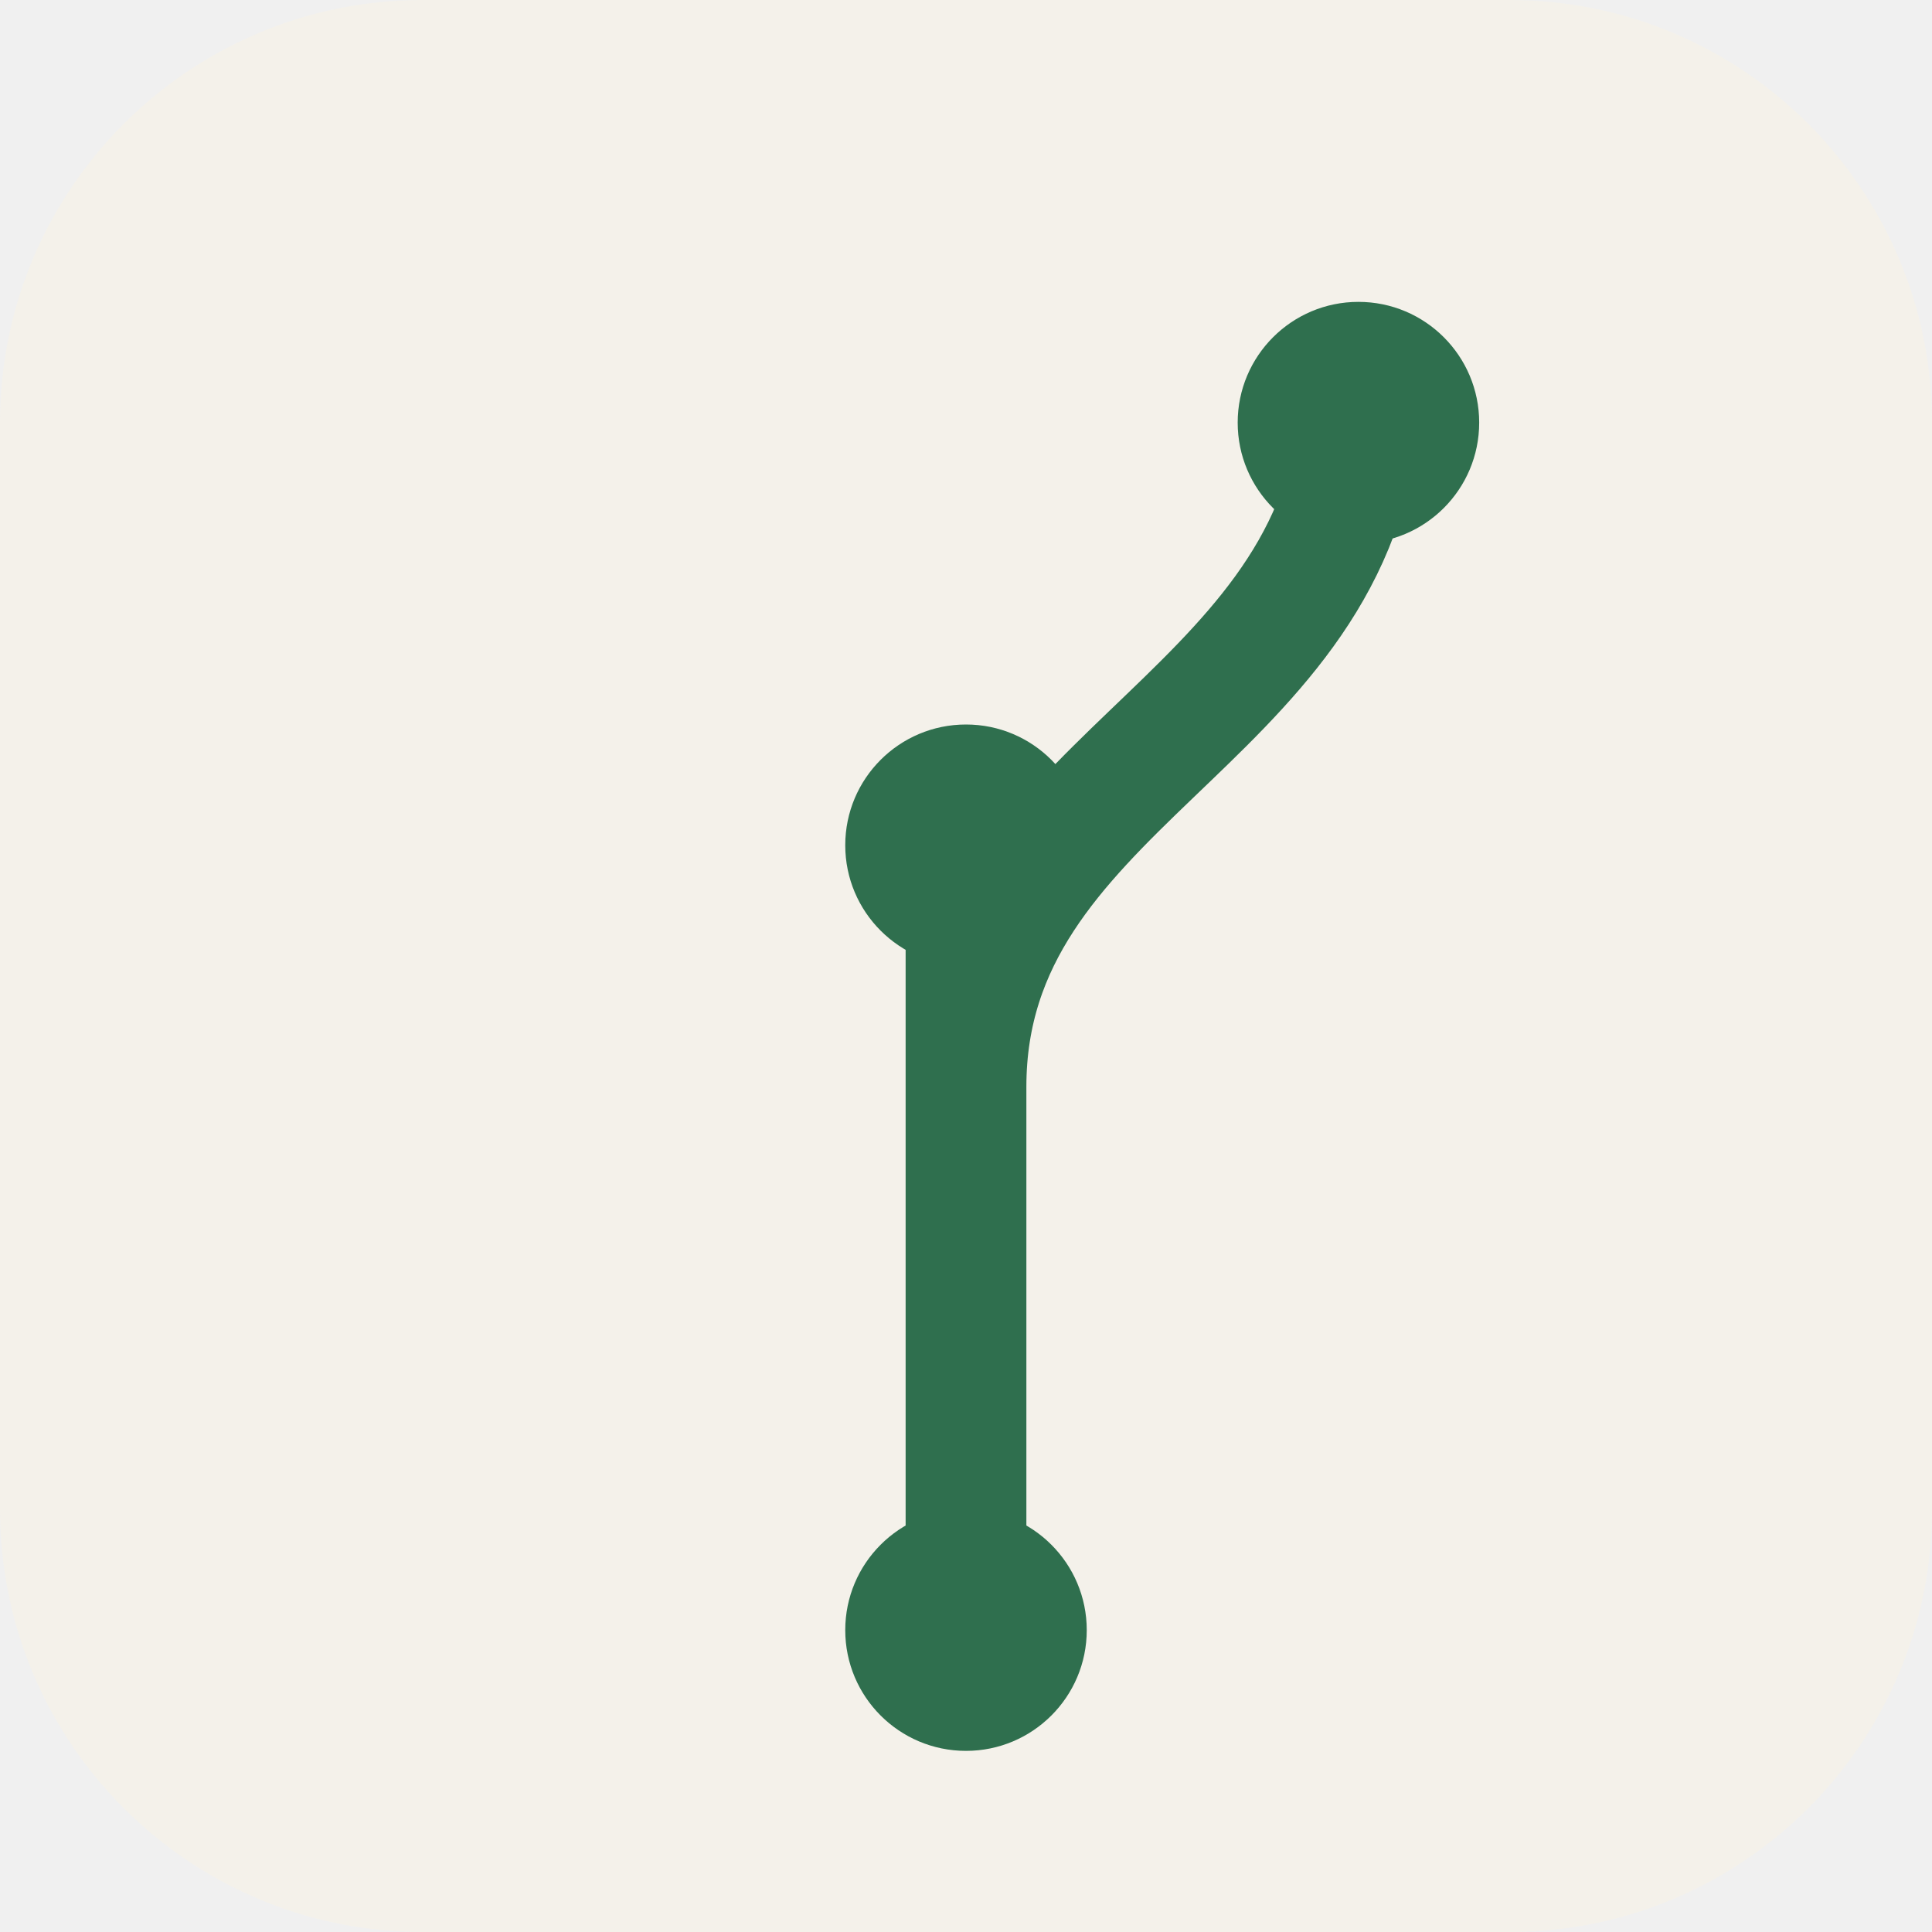
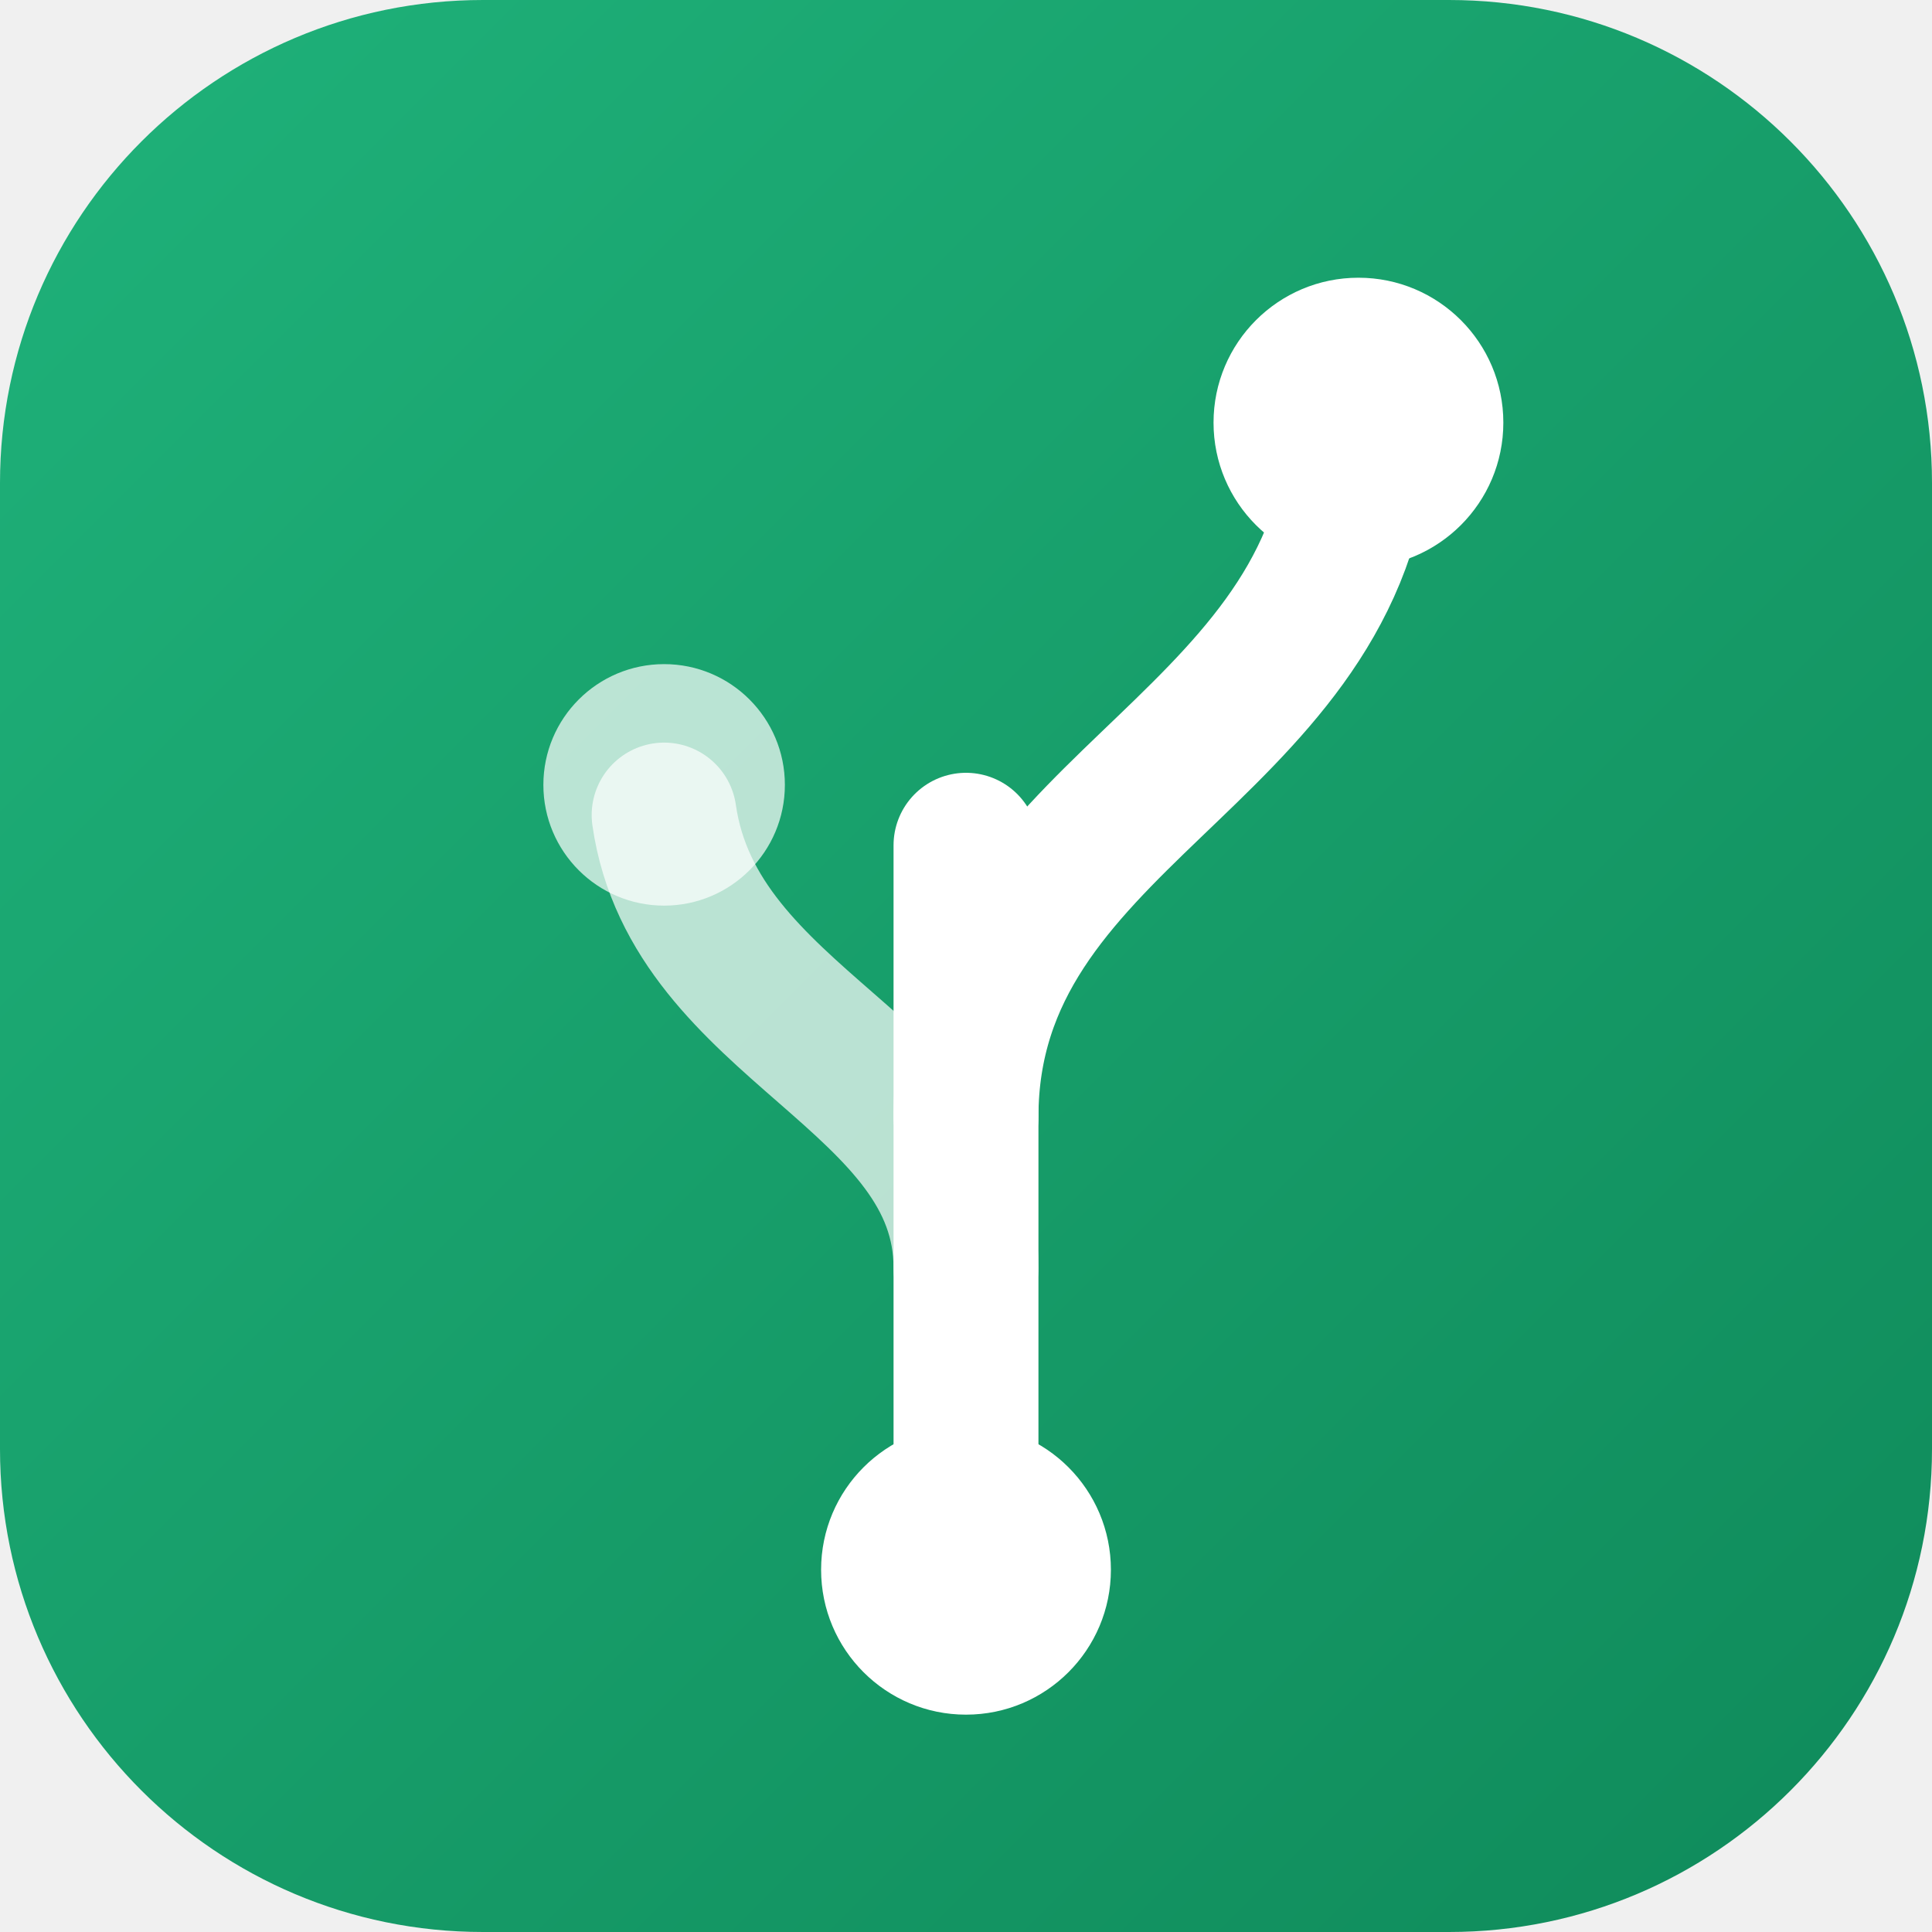
<svg xmlns="http://www.w3.org/2000/svg" viewBox="0 0 32 32">
-   <rect width="32" height="32" rx="7" fill="#f4f1ea" />
-   <path d="M16 27V14M16 18c0-5 6-6 6.5-11" fill="none" stroke="#2f6f4e" stroke-width="2" stroke-linecap="round" />
-   <circle cx="16" cy="27" r="2" fill="#2f6f4e" />
-   <circle cx="16" cy="14" r="2" fill="#2f6f4e" />
-   <circle cx="22.5" cy="7" r="2" fill="#2f6f4e" />
+   <defs>
+     <linearGradient id="g" x1="0" y1="0" x2="1" y2="1">
+       <stop offset="0" stop-color="#1fb27a" />
+       <stop offset="1" stop-color="#0f8a5a" />
+     </linearGradient>
+   </defs>
+   <rect width="32" height="32" rx="8" fill="url(#g)" />
+   <g fill="none" stroke="#fff" stroke-width="2.4" stroke-linecap="round">
+     <path d="M16 26V14" />
+     <path d="M16 18.5c0-5 6-6 6.5-11" />
+     <path d="M16 21c0-3.2-4.5-4-5-7.5" opacity="0.7" />
+   </g>
+   <g fill="#fff">
+     <circle cx="16" cy="26" r="2.4" />
+     <circle cx="22.5" cy="7" r="2.4" />
+     <circle cx="11" cy="13" r="2" opacity="0.7" />
+   </g>
</svg>
